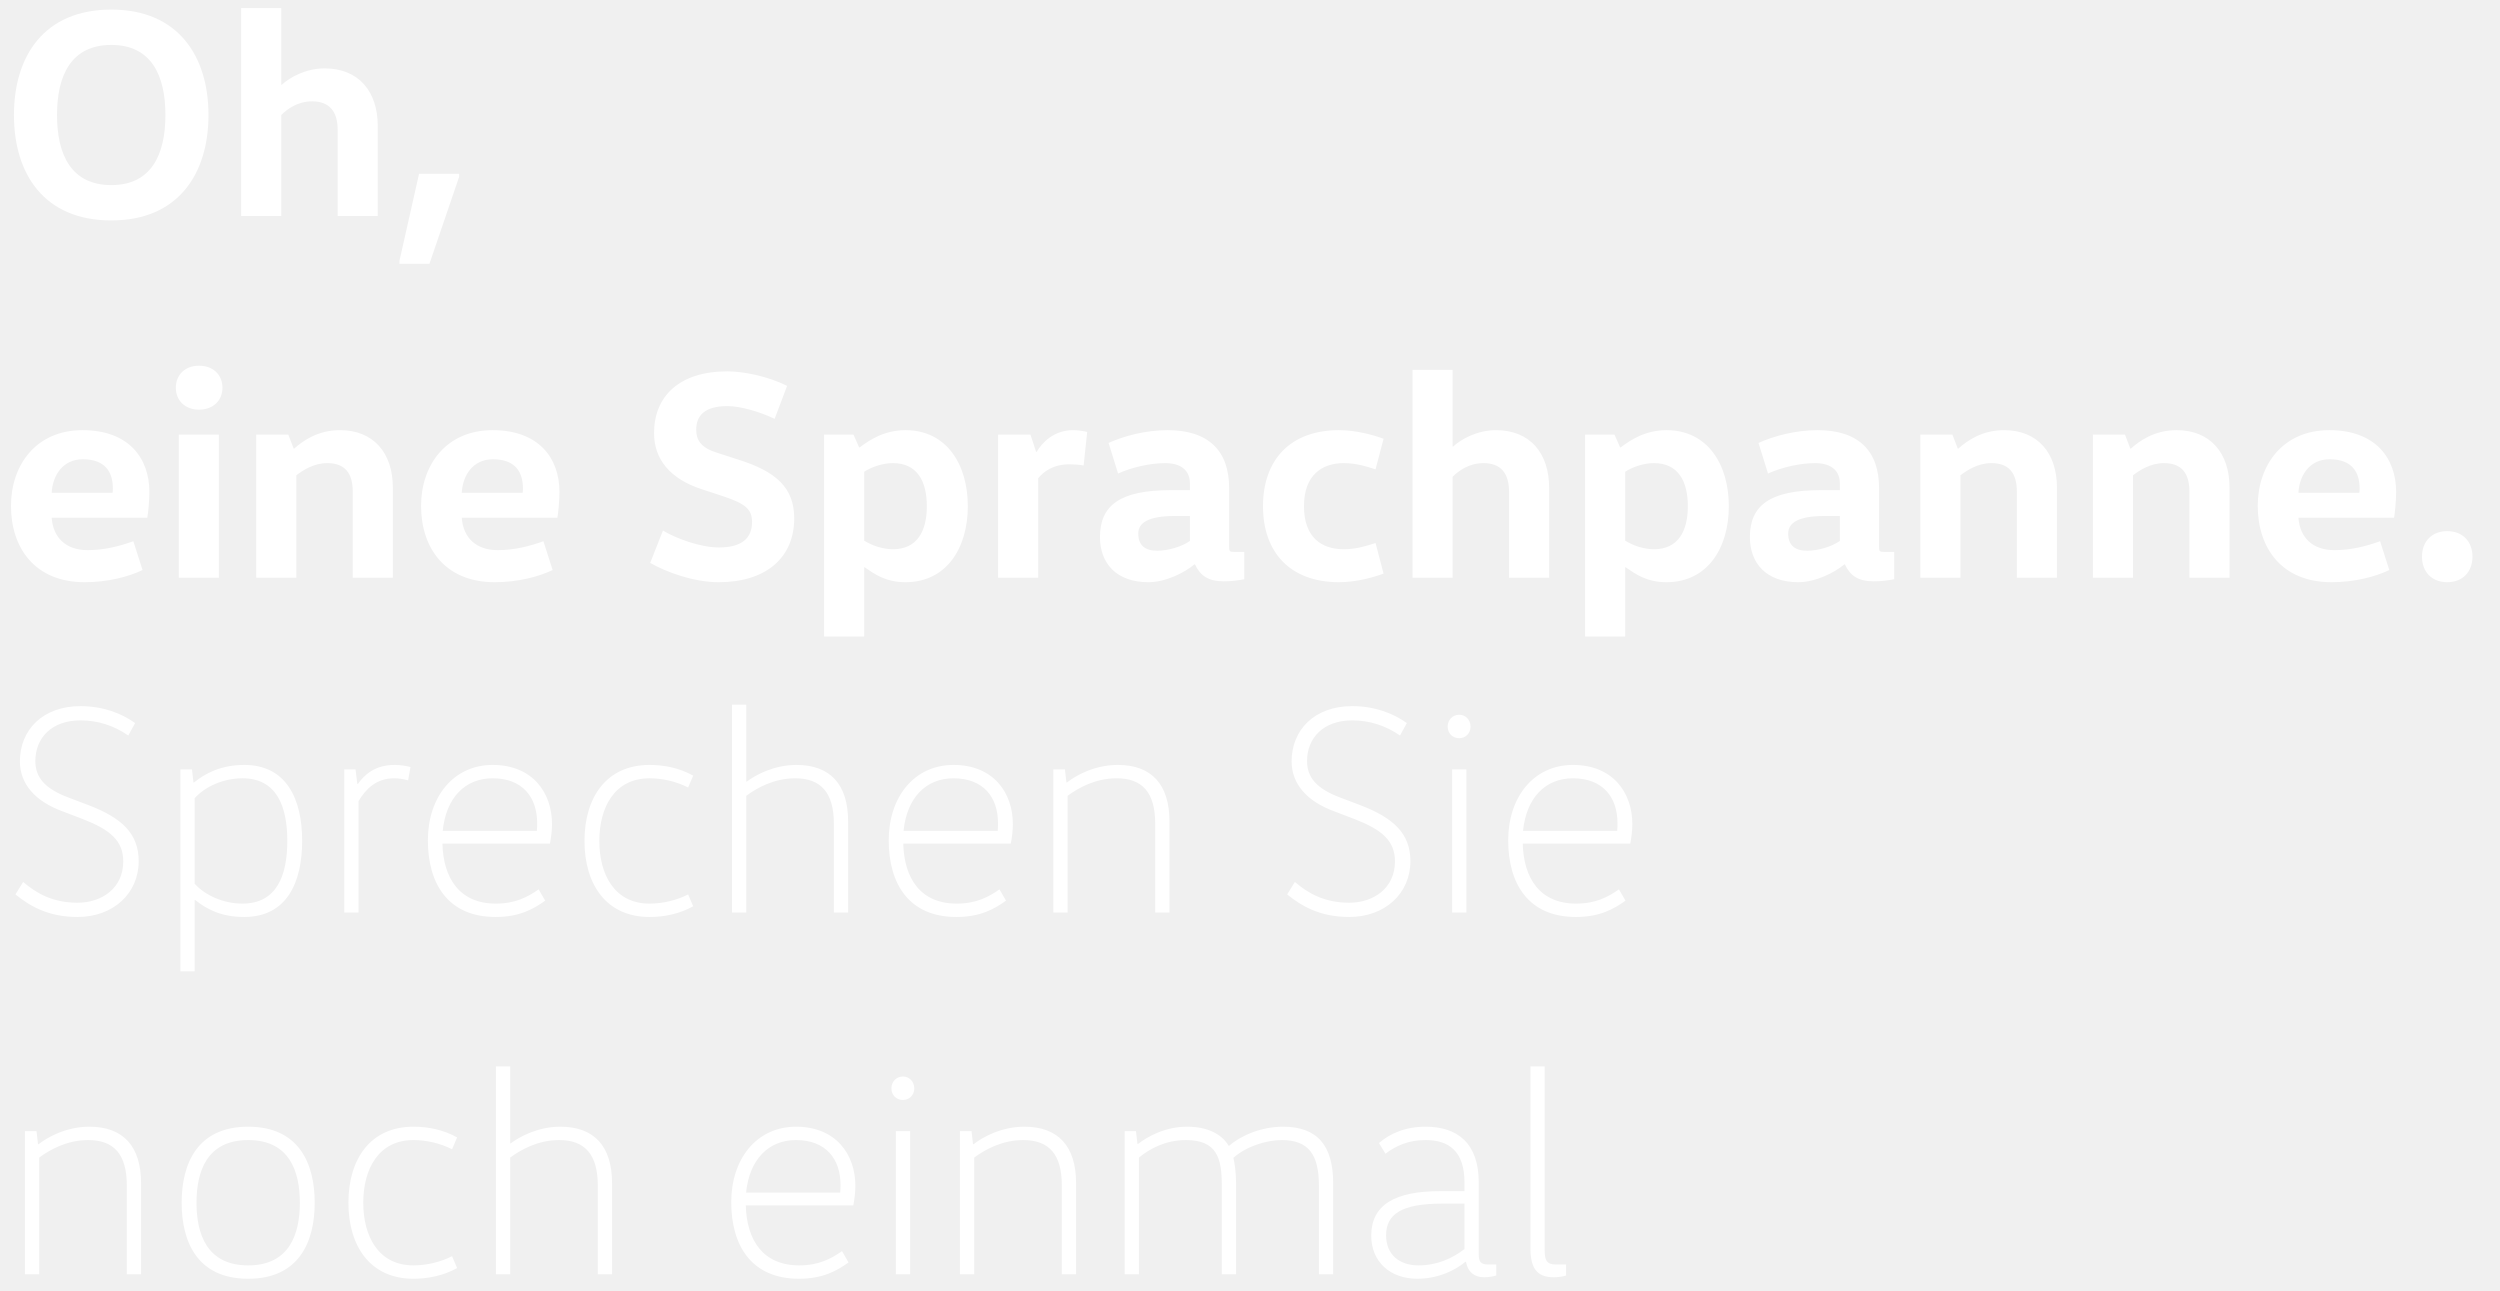
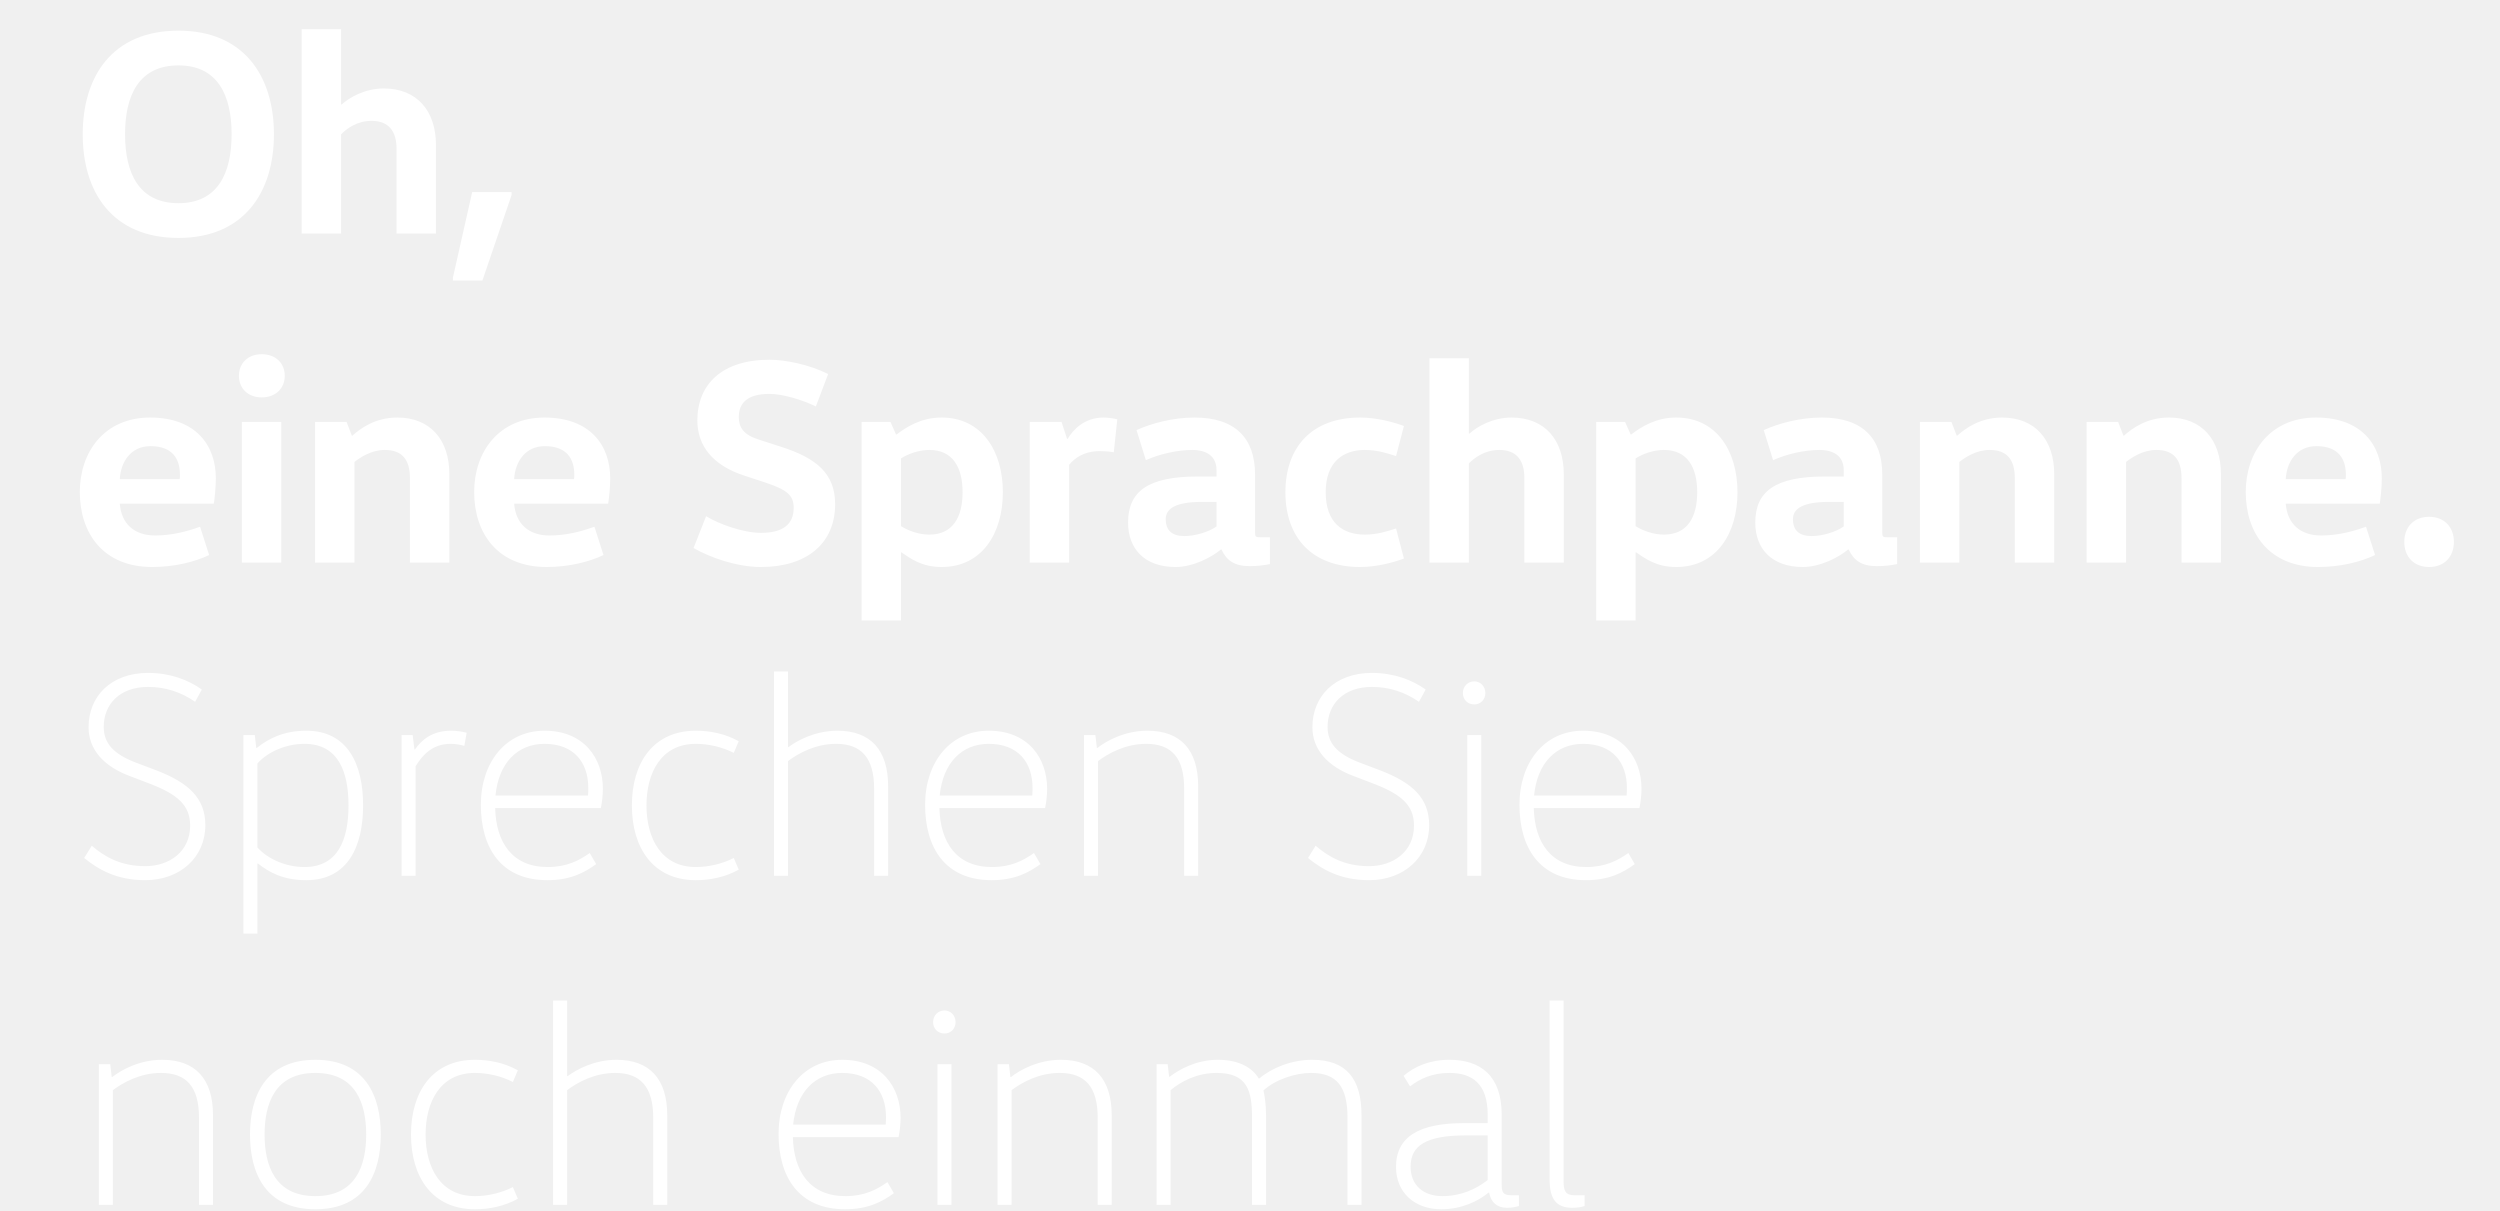
- <svg xmlns="http://www.w3.org/2000/svg" viewBox="0 0 463 239" fill="none">
-   <path d="M10.56 21.3C10.56 13.93 13.2 8.32 20.625 8.32C27.995 8.32 30.635 13.93 30.635 21.3C30.635 28.67 27.995 34.28 20.625 34.28C13.2 34.28 10.56 28.67 10.56 21.3ZM38.61 21.3C38.61 10.41 33 1.775 20.625 1.775C8.14 1.775 2.585 10.41 2.585 21.3C2.585 32.19 8.14 40.825 20.625 40.825C33 40.825 38.61 32.19 38.61 21.3ZM69.961 40V23.335C69.961 16.955 66.441 12.665 60.116 12.665C56.596 12.665 53.626 14.37 52.196 15.69H52.086V1.5H44.661V40H52.086V21.3C53.186 20.2 55.111 18.77 57.806 18.77C61.051 18.77 62.536 20.695 62.536 24.05V40H69.961ZM73.979 48.855H79.534L85.034 32.74V32.19H77.609L73.979 48.305V48.855ZM27.28 95.89C27.445 94.955 27.665 92.81 27.665 91.105C27.665 84.89 23.87 79.665 15.29 79.665C6.655 79.665 2.035 86.155 2.035 93.69C2.035 101.5 6.49 107.825 15.675 107.825C19.91 107.825 23.76 106.835 26.4 105.57L24.695 100.235C22.11 101.17 19.305 101.885 16.225 101.885C12.265 101.885 9.845 99.63 9.57 95.89H27.28ZM9.57 91.27C9.735 88.08 11.605 85.055 15.345 85.055C19.525 85.055 20.9 87.475 20.9 90.445C20.9 90.72 20.9 90.995 20.845 91.27H9.57ZM40.538 107V80.49H33.113V107H40.538ZM32.563 71.8C32.563 74.165 34.268 75.87 36.853 75.87C39.493 75.87 41.198 74.165 41.198 71.8C41.198 69.435 39.493 67.73 36.853 67.73C34.268 67.73 32.563 69.435 32.563 71.8ZM47.454 80.49V107H54.879V88.025C56.034 87.145 58.069 85.77 60.599 85.77C63.844 85.77 65.329 87.585 65.329 91.05V107H72.754V90.28C72.754 83.9 69.179 79.665 62.964 79.665C58.784 79.665 56.034 81.7 54.494 83.075H54.384L53.394 80.49H47.454ZM103.227 95.89C103.392 94.955 103.612 92.81 103.612 91.105C103.612 84.89 99.817 79.665 91.237 79.665C82.602 79.665 77.982 86.155 77.982 93.69C77.982 101.5 82.437 107.825 91.622 107.825C95.857 107.825 99.707 106.835 102.347 105.57L100.642 100.235C98.057 101.17 95.252 101.885 92.172 101.885C88.212 101.885 85.792 99.63 85.517 95.89H103.227ZM85.517 91.27C85.682 88.08 87.552 85.055 91.292 85.055C95.472 85.055 96.847 87.475 96.847 90.445C96.847 90.72 96.847 90.995 96.792 91.27H85.517ZM120.415 104.25C123.495 106.01 128.5 107.825 133.12 107.825C141.755 107.825 147.09 103.37 147.09 96C147.09 90.335 143.735 87.31 136.695 85.11L132.79 83.845C129.765 82.91 128.94 81.48 128.94 79.555C128.94 76.915 130.59 75.21 134.715 75.21C137.08 75.21 140.765 76.255 143.46 77.575L145.77 71.47C142.305 69.71 137.74 68.775 134.715 68.775C125.805 68.775 121.13 73.395 121.13 80.215C121.13 85 124.045 88.685 129.985 90.61L134 91.93C137.905 93.25 139.28 94.24 139.28 96.66C139.28 99.795 137.245 101.39 133.12 101.39C129.71 101.39 125.09 99.685 122.78 98.255L120.415 104.25ZM160.045 87.365C161.42 86.485 163.455 85.77 165.38 85.77C169.78 85.77 171.65 89.015 171.65 93.745C171.65 98.475 169.78 101.72 165.38 101.72C163.455 101.72 161.42 101.005 160.045 100.125V87.365ZM152.62 80.49V117.89H160.045V105.075H160.155C161.86 106.23 163.95 107.825 167.69 107.825C175.335 107.825 179.24 101.445 179.24 93.745C179.24 86.045 175.335 79.665 167.69 79.665C163.785 79.665 161.035 81.48 159.22 82.855H159.11L158.065 80.49H152.62ZM184.847 80.49V107H192.272V88.575C193.207 87.42 194.967 85.99 198.047 85.99C198.707 85.99 199.862 86.045 200.687 86.21L201.347 79.995C200.687 79.83 199.642 79.665 198.707 79.665C195.187 79.665 192.987 81.975 191.997 83.68H191.887L190.842 80.49H184.847ZM227.638 90.39C227.638 83.57 223.898 79.665 216.253 79.665C212.128 79.665 208.113 80.765 205.308 82.03L207.068 87.695C209.653 86.54 212.953 85.77 215.868 85.77C217.463 85.77 220.378 86.265 220.378 89.565V90.775H216.803C207.453 90.775 203.713 93.58 203.713 99.465C203.713 104.305 206.738 107.825 212.678 107.825C215.923 107.825 219.443 106.01 221.203 104.525H221.313C222.248 106.56 223.733 107.66 226.593 107.66C228.188 107.66 229.288 107.495 230.443 107.275V102.215H228.518C227.693 102.215 227.638 102.05 227.638 101.225V90.39ZM220.378 95.56V100.18C218.838 101.28 216.253 101.995 214.328 101.995C212.073 101.995 210.808 101.005 210.808 98.805C210.808 96.825 212.678 95.56 217.573 95.56H220.378ZM233.906 93.745C233.906 102.325 238.966 107.825 247.986 107.825C251.231 107.825 254.476 106.89 256.236 106.23L254.751 100.565C253.211 101.06 251.231 101.72 248.866 101.72C244.741 101.72 241.496 99.52 241.496 93.745C241.496 87.97 244.851 85.77 248.866 85.77C251.231 85.77 253.211 86.43 254.751 86.925L256.236 81.26C254.476 80.6 251.231 79.665 247.986 79.665C238.966 79.665 233.906 85.165 233.906 93.745ZM286.9 107V90.335C286.9 83.955 283.38 79.665 277.055 79.665C273.535 79.665 270.565 81.37 269.135 82.69H269.025V68.5H261.6V107H269.025V88.3C270.125 87.2 272.05 85.77 274.745 85.77C277.99 85.77 279.475 87.695 279.475 91.05V107H286.9ZM300.983 87.365C302.358 86.485 304.393 85.77 306.318 85.77C310.718 85.77 312.588 89.015 312.588 93.745C312.588 98.475 310.718 101.72 306.318 101.72C304.393 101.72 302.358 101.005 300.983 100.125V87.365ZM293.558 80.49V117.89H300.983V105.075H301.093C302.798 106.23 304.888 107.825 308.628 107.825C316.273 107.825 320.178 101.445 320.178 93.745C320.178 86.045 316.273 79.665 308.628 79.665C304.723 79.665 301.973 81.48 300.158 82.855H300.048L299.003 80.49H293.558ZM348.004 90.39C348.004 83.57 344.264 79.665 336.619 79.665C332.494 79.665 328.479 80.765 325.674 82.03L327.434 87.695C330.019 86.54 333.319 85.77 336.234 85.77C337.829 85.77 340.744 86.265 340.744 89.565V90.775H337.169C327.819 90.775 324.079 93.58 324.079 99.465C324.079 104.305 327.104 107.825 333.044 107.825C336.289 107.825 339.809 106.01 341.569 104.525H341.679C342.614 106.56 344.099 107.66 346.959 107.66C348.554 107.66 349.654 107.495 350.809 107.275V102.215H348.884C348.059 102.215 348.004 102.05 348.004 101.225V90.39ZM340.744 95.56V100.18C339.204 101.28 336.619 101.995 334.694 101.995C332.439 101.995 331.174 101.005 331.174 98.805C331.174 96.825 333.044 95.56 337.939 95.56H340.744ZM355.648 80.49V107H363.073V88.025C364.228 87.145 366.263 85.77 368.793 85.77C372.038 85.77 373.523 87.585 373.523 91.05V107H380.948V90.28C380.948 83.9 377.373 79.665 371.158 79.665C366.978 79.665 364.228 81.7 362.688 83.075H362.578L361.588 80.49H355.648ZM387.606 80.49V107H395.031V88.025C396.186 87.145 398.221 85.77 400.751 85.77C403.996 85.77 405.481 87.585 405.481 91.05V107H412.906V90.28C412.906 83.9 409.331 79.665 403.116 79.665C398.936 79.665 396.186 81.7 394.646 83.075H394.536L393.546 80.49H387.606ZM443.379 95.89C443.544 94.955 443.764 92.81 443.764 91.105C443.764 84.89 439.969 79.665 431.389 79.665C422.754 79.665 418.134 86.155 418.134 93.69C418.134 101.5 422.589 107.825 431.774 107.825C436.009 107.825 439.859 106.835 442.499 105.57L440.794 100.235C438.209 101.17 435.404 101.885 432.324 101.885C428.364 101.885 425.944 99.63 425.669 95.89H443.379ZM425.669 91.27C425.834 88.08 427.704 85.055 431.444 85.055C435.624 85.055 436.999 87.475 436.999 90.445C436.999 90.72 436.999 90.995 436.944 91.27H425.669ZM448.552 103.095C448.552 105.9 450.367 107.825 453.227 107.825C456.087 107.825 457.902 105.9 457.902 103.095C457.902 100.29 456.087 98.365 453.227 98.365C450.367 98.365 448.552 100.29 448.552 103.095Z" fill="white" />
-   <path d="M2.86 165.645C5.445 167.735 8.855 169.825 14.355 169.825C20.955 169.825 25.685 165.48 25.685 159.485C25.685 154.37 22.55 151.455 16.335 149.09L12.705 147.715C8.305 146.065 6.545 143.975 6.545 140.95C6.545 136.66 9.57 133.415 14.905 133.415C18.095 133.415 21.065 134.35 23.76 136.22L25.025 133.91C22.495 132.095 19.03 130.775 14.905 130.775C7.865 130.775 3.685 135.23 3.685 141.005C3.685 145.24 6.6 148.43 11.55 150.245L15.29 151.675C20.405 153.655 22.825 155.69 22.825 159.54C22.825 164.49 18.865 167.185 14.355 167.185C9.68 167.185 6.655 165.37 4.29 163.335L2.86 165.645ZM33.409 142.49V179.89H36.049V166.69H36.159C38.249 168.34 40.889 169.825 45.234 169.825C53.099 169.825 55.959 163.445 55.959 155.745C55.959 148.045 53.099 141.665 45.234 141.665C40.889 141.665 37.974 143.26 35.939 144.91H35.829L35.554 142.49H33.409ZM36.049 147.825C38.029 145.625 41.439 144.14 44.904 144.14C51.229 144.14 53.209 149.31 53.209 155.745C53.209 162.18 51.229 167.35 44.904 167.35C41.439 167.35 38.029 165.865 36.049 163.665V147.825ZM63.756 142.49V169H66.396V148.375C67.716 146.175 69.641 144.14 72.996 144.14C73.766 144.14 74.646 144.25 75.581 144.525L76.021 142.05C75.196 141.83 74.096 141.665 73.106 141.665C69.421 141.665 67.496 143.48 66.286 145.185H66.176L65.846 142.49H63.756ZM101.848 156.24C102.068 155.195 102.233 153.765 102.233 152.61C102.233 146.835 98.658 141.665 91.233 141.665C83.973 141.665 79.243 147.605 79.243 155.635C79.243 163.665 82.983 169.825 91.783 169.825C96.128 169.825 98.768 168.395 100.968 166.8L99.758 164.71C97.723 166.14 95.413 167.35 91.838 167.35C85.128 167.35 82.103 162.675 81.938 156.24H101.848ZM91.233 144.14C96.788 144.14 99.483 147.66 99.483 152.445C99.483 152.83 99.483 153.325 99.428 153.875H81.993C82.598 147.77 86.118 144.14 91.233 144.14ZM108.247 155.745C108.247 163.83 112.317 169.825 120.292 169.825C122.987 169.825 125.792 169.275 128.377 167.845L127.442 165.645C125.297 166.745 122.712 167.35 120.292 167.35C113.802 167.35 110.997 161.96 110.997 155.745C110.997 149.53 113.802 144.14 120.292 144.14C122.712 144.14 125.297 144.745 127.442 145.845L128.377 143.645C125.792 142.215 122.987 141.665 120.292 141.665C112.317 141.665 108.247 147.66 108.247 155.745ZM157.072 169V152.115C157.072 145.295 153.772 141.665 147.502 141.665C143.322 141.665 139.912 143.535 138.317 144.745H138.207V130.5H135.567V169H138.207V147.385C140.132 145.955 143.322 144.14 147.282 144.14C152.012 144.14 154.432 146.78 154.432 152.555V169H157.072ZM187.195 156.24C187.415 155.195 187.58 153.765 187.58 152.61C187.58 146.835 184.005 141.665 176.58 141.665C169.32 141.665 164.59 147.605 164.59 155.635C164.59 163.665 168.33 169.825 177.13 169.825C181.475 169.825 184.115 168.395 186.315 166.8L185.105 164.71C183.07 166.14 180.76 167.35 177.185 167.35C170.475 167.35 167.45 162.675 167.285 156.24H187.195ZM176.58 144.14C182.135 144.14 184.83 147.66 184.83 152.445C184.83 152.83 184.83 153.325 184.775 153.875H167.34C167.945 147.77 171.465 144.14 176.58 144.14ZM195.079 142.49V169H197.719V147.385C199.644 145.955 202.834 144.14 206.794 144.14C211.579 144.14 213.944 146.78 213.944 152.555V169H216.584V152.115C216.584 145.295 213.284 141.665 207.014 141.665C202.669 141.665 199.204 143.645 197.609 144.91H197.499L197.224 142.49H195.079ZM238.382 165.645C240.967 167.735 244.377 169.825 249.877 169.825C256.477 169.825 261.207 165.48 261.207 159.485C261.207 154.37 258.072 151.455 251.857 149.09L248.227 147.715C243.827 146.065 242.067 143.975 242.067 140.95C242.067 136.66 245.092 133.415 250.427 133.415C253.617 133.415 256.587 134.35 259.282 136.22L260.547 133.91C258.017 132.095 254.552 130.775 250.427 130.775C243.387 130.775 239.207 135.23 239.207 141.005C239.207 145.24 242.122 148.43 247.072 150.245L250.812 151.675C255.927 153.655 258.347 155.69 258.347 159.54C258.347 164.49 254.387 167.185 249.877 167.185C245.202 167.185 242.177 165.37 239.812 163.335L238.382 165.645ZM271.572 169V142.49H268.932V169H271.572ZM268.107 134.57C268.107 135.835 269.042 136.715 270.252 136.715C271.407 136.715 272.342 135.835 272.342 134.57C272.342 133.305 271.407 132.37 270.252 132.37C269.042 132.37 268.107 133.305 268.107 134.57ZM301.922 156.24C302.142 155.195 302.307 153.765 302.307 152.61C302.307 146.835 298.732 141.665 291.307 141.665C284.047 141.665 279.317 147.605 279.317 155.635C279.317 163.665 283.057 169.825 291.857 169.825C296.202 169.825 298.842 168.395 301.042 166.8L299.832 164.71C297.797 166.14 295.487 167.35 291.912 167.35C285.202 167.35 282.177 162.675 282.012 156.24H301.922ZM291.307 144.14C296.862 144.14 299.557 147.66 299.557 152.445C299.557 152.83 299.557 153.325 299.502 153.875H282.067C282.672 147.77 286.192 144.14 291.307 144.14ZM4.62 209.49V236H7.26V214.385C9.185 212.955 12.375 211.14 16.335 211.14C21.12 211.14 23.485 213.78 23.485 219.555V236H26.125V219.115C26.125 212.295 22.825 208.665 16.555 208.665C12.21 208.665 8.745 210.645 7.15 211.91H7.04L6.765 209.49H4.62ZM36.393 222.745C36.393 217.025 38.263 211.14 45.963 211.14C53.663 211.14 55.533 217.025 55.533 222.745C55.533 228.465 53.663 234.35 45.963 234.35C38.263 234.35 36.393 228.465 36.393 222.745ZM58.283 222.745C58.283 215.485 55.368 208.665 45.963 208.665C36.558 208.665 33.643 215.485 33.643 222.745C33.643 230.005 36.558 236.825 45.963 236.825C55.368 236.825 58.283 230.005 58.283 222.745ZM64.527 222.745C64.527 230.83 68.597 236.825 76.572 236.825C79.267 236.825 82.072 236.275 84.657 234.845L83.722 232.645C81.577 233.745 78.992 234.35 76.572 234.35C70.082 234.35 67.277 228.96 67.277 222.745C67.277 216.53 70.082 211.14 76.572 211.14C78.992 211.14 81.577 211.745 83.722 212.845L84.657 210.645C82.072 209.215 79.267 208.665 76.572 208.665C68.597 208.665 64.527 214.66 64.527 222.745ZM113.352 236V219.115C113.352 212.295 110.052 208.665 103.782 208.665C99.602 208.665 96.192 210.535 94.597 211.745H94.487V197.5H91.847V236H94.487V214.385C96.412 212.955 99.602 211.14 103.562 211.14C108.292 211.14 110.712 213.78 110.712 219.555V236H113.352ZM158.03 223.24C158.25 222.195 158.415 220.765 158.415 219.61C158.415 213.835 154.84 208.665 147.415 208.665C140.155 208.665 135.425 214.605 135.425 222.635C135.425 230.665 139.165 236.825 147.965 236.825C152.31 236.825 154.95 235.395 157.15 233.8L155.94 231.71C153.905 233.14 151.595 234.35 148.02 234.35C141.31 234.35 138.285 229.675 138.12 223.24H158.03ZM147.415 211.14C152.97 211.14 155.665 214.66 155.665 219.445C155.665 219.83 155.665 220.325 155.61 220.875H138.175C138.78 214.77 142.3 211.14 147.415 211.14ZM168.554 236V209.49H165.914V236H168.554ZM165.089 201.57C165.089 202.835 166.024 203.715 167.234 203.715C168.389 203.715 169.324 202.835 169.324 201.57C169.324 200.305 168.389 199.37 167.234 199.37C166.024 199.37 165.089 200.305 165.089 201.57ZM177.784 209.49V236H180.424V214.385C182.349 212.955 185.539 211.14 189.499 211.14C194.284 211.14 196.649 213.78 196.649 219.555V236H199.289V219.115C199.289 212.295 195.989 208.665 189.719 208.665C185.374 208.665 181.909 210.645 180.314 211.91H180.204L179.929 209.49H177.784ZM208.292 209.49V236H210.932V214.385C212.857 212.79 215.827 211.14 219.622 211.14C225.397 211.14 226.277 214.495 226.277 219.555V236H228.917V219.115C228.917 217.08 228.642 215.32 228.422 214.44C230.732 212.35 234.472 211.14 237.387 211.14C242.337 211.14 244.262 213.835 244.262 219.555V236H246.902V219.115C246.902 212.24 244.042 208.665 237.607 208.665C233.702 208.665 229.962 210.205 227.652 212.185H227.542C226.222 209.985 223.582 208.665 219.842 208.665C215.662 208.665 212.417 210.59 210.767 211.855H210.657L210.382 209.49H208.292ZM277.108 234.185H275.623C274.138 234.185 273.863 233.58 273.863 232.26V219.005C273.863 211.69 269.903 208.665 264.018 208.665C260.278 208.665 257.418 209.93 255.383 211.69L256.593 213.67C258.463 212.24 260.773 211.14 264.018 211.14C268.253 211.14 271.223 213.12 271.223 219.005V220.6H266.713C258.353 220.6 253.953 223.13 253.953 228.85C253.953 233.69 257.473 236.825 262.478 236.825C266.328 236.825 269.463 235.285 271.388 233.69H271.498C271.828 235.56 273.038 236.55 274.853 236.55C275.788 236.55 276.558 236.385 277.108 236.22V234.185ZM271.223 222.91V231.325C269.023 233.03 266.163 234.35 262.698 234.35C259.123 234.35 256.703 232.315 256.703 228.795C256.703 224.89 259.508 222.91 267.098 222.91H271.223ZM283.436 197.5V231.16C283.436 234.79 284.591 236.55 287.726 236.55C288.551 236.55 289.376 236.44 290.036 236.22V234.185H288.111C286.406 234.185 286.076 233.305 286.076 231.6V197.5H283.436Z" fill="white" />
+ <svg xmlns="http://www.w3.org/2000/svg" width="471" height="228" viewBox="0 0 471 228" fill="none">
+   <path d="M40.28 94.89C40.445 93.955 40.665 91.81 40.665 90.105C40.665 83.89 36.87 78.665 28.29 78.665C19.655 78.665 15.035 85.155 15.035 92.69C15.035 100.5 19.49 106.825 28.675 106.825C32.91 106.825 36.76 105.835 39.4 104.57L37.695 99.235C35.11 100.17 32.305 100.885 29.225 100.885C25.265 100.885 22.845 98.63 22.57 94.89H40.28ZM22.57 90.27C22.735 87.08 24.605 84.055 28.345 84.055C32.525 84.055 33.9 86.475 33.9 89.445C33.9 89.72 33.9 89.995 33.845 90.27H22.57ZM52.988 106V79.49H45.563V106H52.988ZM45.013 70.8C45.013 73.165 46.718 74.87 49.303 74.87C51.943 74.87 53.648 73.165 53.648 70.8C53.648 68.435 51.943 66.73 49.303 66.73C46.718 66.73 45.013 68.435 45.013 70.8ZM59.354 79.49V106H66.779V87.025C67.934 86.145 69.969 84.77 72.499 84.77C75.744 84.77 77.229 86.585 77.229 90.05V106H84.654V89.28C84.654 82.9 81.079 78.665 74.864 78.665C70.684 78.665 67.934 80.7 66.394 82.075H66.284L65.294 79.49H59.354ZM114.577 94.89C114.742 93.955 114.962 91.81 114.962 90.105C114.962 83.89 111.167 78.665 102.587 78.665C93.952 78.665 89.332 85.155 89.332 92.69C89.332 100.5 93.787 106.825 102.972 106.825C107.207 106.825 111.057 105.835 113.697 104.57L111.992 99.235C109.407 100.17 106.602 100.885 103.522 100.885C99.562 100.885 97.142 98.63 96.867 94.89H114.577ZM96.867 90.27C97.032 87.08 98.902 84.055 102.642 84.055C106.822 84.055 108.197 86.475 108.197 89.445C108.197 89.72 108.197 89.995 108.142 90.27H96.867ZM130.665 103.25C133.745 105.01 138.75 106.825 143.37 106.825C152.005 106.825 157.34 102.37 157.34 95C157.34 89.335 153.985 86.31 146.945 84.11L143.04 82.845C140.015 81.91 139.19 80.48 139.19 78.555C139.19 75.915 140.84 74.21 144.965 74.21C147.33 74.21 151.015 75.255 153.71 76.575L156.02 70.47C152.555 68.71 147.99 67.775 144.965 67.775C136.055 67.775 131.38 72.395 131.38 79.215C131.38 84 134.295 87.685 140.235 89.61L144.25 90.93C148.155 92.25 149.53 93.24 149.53 95.66C149.53 98.795 147.495 100.39 143.37 100.39C139.96 100.39 135.34 98.685 133.03 97.255L130.665 103.25ZM169.745 86.365C171.12 85.485 173.155 84.77 175.08 84.77C179.48 84.77 181.35 88.015 181.35 92.745C181.35 97.475 179.48 100.72 175.08 100.72C173.155 100.72 171.12 100.005 169.745 99.125V86.365ZM162.32 79.49V116.89H169.745V104.075H169.855C171.56 105.23 173.65 106.825 177.39 106.825C185.035 106.825 188.94 100.445 188.94 92.745C188.94 85.045 185.035 78.665 177.39 78.665C173.485 78.665 170.735 80.48 168.92 81.855H168.81L167.765 79.49H162.32ZM193.997 79.49V106H201.422V87.575C202.357 86.42 204.117 84.99 207.197 84.99C207.857 84.99 209.012 85.045 209.837 85.21L210.497 78.995C209.837 78.83 208.792 78.665 207.857 78.665C204.337 78.665 202.137 80.975 201.147 82.68H201.037L199.992 79.49H193.997ZM236.453 89.39C236.453 82.57 232.713 78.665 225.068 78.665C220.943 78.665 216.928 79.765 214.123 81.03L215.883 86.695C218.468 85.54 221.768 84.77 224.683 84.77C226.278 84.77 229.193 85.265 229.193 88.565V89.775H225.618C216.268 89.775 212.528 92.58 212.528 98.465C212.528 103.305 215.553 106.825 221.493 106.825C224.738 106.825 228.258 105.01 230.018 103.525H230.128C231.063 105.56 232.548 106.66 235.408 106.66C237.003 106.66 238.103 106.495 239.258 106.275V101.215H237.333C236.508 101.215 236.453 101.05 236.453 100.225V89.39ZM229.193 94.56V99.18C227.653 100.28 225.068 100.995 223.143 100.995C220.888 100.995 219.623 100.005 219.623 97.805C219.623 95.825 221.493 94.56 226.388 94.56H229.193ZM242.171 92.745C242.171 101.325 247.231 106.825 256.251 106.825C259.496 106.825 262.741 105.89 264.501 105.23L263.016 99.565C261.476 100.06 259.496 100.72 257.131 100.72C253.006 100.72 249.761 98.52 249.761 92.745C249.761 86.97 253.116 84.77 257.131 84.77C259.496 84.77 261.476 85.43 263.016 85.925L264.501 80.26C262.741 79.6 259.496 78.665 256.251 78.665C247.231 78.665 242.171 84.165 242.171 92.745ZM294.615 106V89.335C294.615 82.955 291.095 78.665 284.77 78.665C281.25 78.665 278.28 80.37 276.85 81.69H276.74V67.5H269.315V106H276.74V87.3C277.84 86.2 279.765 84.77 282.46 84.77C285.705 84.77 287.19 86.695 287.19 90.05V106H294.615ZM308.148 86.365C309.523 85.485 311.558 84.77 313.483 84.77C317.883 84.77 319.753 88.015 319.753 92.745C319.753 97.475 317.883 100.72 313.483 100.72C311.558 100.72 309.523 100.005 308.148 99.125V86.365ZM300.723 79.49V116.89H308.148V104.075H308.258C309.963 105.23 312.053 106.825 315.793 106.825C323.438 106.825 327.343 100.445 327.343 92.745C327.343 85.045 323.438 78.665 315.793 78.665C311.888 78.665 309.138 80.48 307.323 81.855H307.213L306.168 79.49H300.723ZM354.619 89.39C354.619 82.57 350.879 78.665 343.234 78.665C339.109 78.665 335.094 79.765 332.289 81.03L334.049 86.695C336.634 85.54 339.934 84.77 342.849 84.77C344.444 84.77 347.359 85.265 347.359 88.565V89.775H343.784C334.434 89.775 330.694 92.58 330.694 98.465C330.694 103.305 333.719 106.825 339.659 106.825C342.904 106.825 346.424 105.01 348.184 103.525H348.294C349.229 105.56 350.714 106.66 353.574 106.66C355.169 106.66 356.269 106.495 357.424 106.275V101.215H355.499C354.674 101.215 354.619 101.05 354.619 100.225V89.39ZM347.359 94.56V99.18C345.819 100.28 343.234 100.995 341.309 100.995C339.054 100.995 337.789 100.005 337.789 97.805C337.789 95.825 339.659 94.56 344.554 94.56H347.359ZM361.712 79.49V106H369.137V87.025C370.292 86.145 372.327 84.77 374.857 84.77C378.102 84.77 379.587 86.585 379.587 90.05V106H387.012V89.28C387.012 82.9 383.437 78.665 377.222 78.665C373.042 78.665 370.292 80.7 368.752 82.075H368.642L367.652 79.49H361.712ZM393.12 79.49V106H400.545V87.025C401.7 86.145 403.735 84.77 406.265 84.77C409.51 84.77 410.995 86.585 410.995 90.05V106H418.42V89.28C418.42 82.9 414.845 78.665 408.63 78.665C404.45 78.665 401.7 80.7 400.16 82.075H400.05L399.06 79.49H393.12ZM448.343 94.89C448.508 93.955 448.728 91.81 448.728 90.105C448.728 83.89 444.933 78.665 436.353 78.665C427.718 78.665 423.098 85.155 423.098 92.69C423.098 100.5 427.553 106.825 436.738 106.825C440.973 106.825 444.823 105.835 447.463 104.57L445.758 99.235C443.173 100.17 440.368 100.885 437.288 100.885C433.328 100.885 430.908 98.63 430.633 94.89H448.343ZM430.633 90.27C430.798 87.08 432.668 84.055 436.408 84.055C440.588 84.055 441.963 86.475 441.963 89.445C441.963 89.72 441.963 89.995 441.908 90.27H430.633ZM452.967 102.095C452.967 104.9 454.782 106.825 457.642 106.825C460.502 106.825 462.317 104.9 462.317 102.095C462.317 99.29 460.502 97.365 457.642 97.365C454.782 97.365 452.967 99.29 452.967 102.095Z" fill="white" />
+   <path d="M23.56 25.3C23.56 17.93 26.2 12.32 33.625 12.32C40.995 12.32 43.635 17.93 43.635 25.3C43.635 32.67 40.995 38.28 33.625 38.28C26.2 38.28 23.56 32.67 23.56 25.3ZM51.61 25.3C51.61 14.41 46 5.775 33.625 5.775C21.14 5.775 15.585 14.41 15.585 25.3C15.585 36.19 21.14 44.825 33.625 44.825C46 44.825 51.61 36.19 51.61 25.3ZM82.136 44V27.335C82.136 20.955 78.616 16.665 72.291 16.665C68.771 16.665 65.801 18.37 64.371 19.69H64.261V5.5H56.836V44H64.261V25.3C65.361 24.2 67.286 22.77 69.981 22.77C73.226 22.77 74.711 24.695 74.711 28.05V44H82.136ZM85.329 52.855H90.884L96.384 36.74V36.19H88.959L85.329 52.305V52.855Z" fill="white" />
+   <path d="M15.86 161.645C18.445 163.735 21.855 165.825 27.355 165.825C33.955 165.825 38.685 161.48 38.685 155.485C38.685 150.37 35.55 147.455 29.335 145.09L25.705 143.715C21.305 142.065 19.545 139.975 19.545 136.95C19.545 132.66 22.57 129.415 27.905 129.415C31.095 129.415 34.065 130.35 36.76 132.22L38.025 129.91C35.495 128.095 32.03 126.775 27.905 126.775C20.865 126.775 16.685 131.23 16.685 137.005C16.685 141.24 19.6 144.43 24.55 146.245L28.29 147.675C33.405 149.655 35.825 151.69 35.825 155.54C35.825 160.49 31.865 163.185 27.355 163.185C22.68 163.185 19.655 161.37 17.29 159.335L15.86 161.645ZM45.859 138.49V175.89H48.499V162.69H48.609C50.699 164.34 53.339 165.825 57.684 165.825C65.549 165.825 68.409 159.445 68.409 151.745C68.409 144.045 65.549 137.665 57.684 137.665C53.339 137.665 50.424 139.26 48.389 140.91H48.279L48.004 138.49H45.859ZM48.499 143.825C50.479 141.625 53.889 140.14 57.354 140.14C63.679 140.14 65.659 145.31 65.659 151.745C65.659 158.18 63.679 163.35 57.354 163.35C53.889 163.35 50.479 161.865 48.499 159.665V143.825ZM75.656 138.49V165H78.296V144.375C79.616 142.175 81.541 140.14 84.896 140.14C85.666 140.14 86.546 140.25 87.481 140.525L87.921 138.05C87.096 137.83 85.996 137.665 85.006 137.665C81.321 137.665 79.396 139.48 78.186 141.185H78.076L77.746 138.49H75.656ZM113.198 152.24C113.418 151.195 113.583 149.765 113.583 148.61C113.583 142.835 110.008 137.665 102.583 137.665C95.323 137.665 90.593 143.605 90.593 151.635C90.593 159.665 94.333 165.825 103.133 165.825C107.478 165.825 110.118 164.395 112.318 162.8L111.108 160.71C109.073 162.14 106.763 163.35 103.188 163.35C96.478 163.35 93.453 158.675 93.288 152.24H113.198ZM102.583 140.14C108.138 140.14 110.833 143.66 110.833 148.445C110.833 148.83 110.833 149.325 110.778 149.875H93.343C93.948 143.77 97.468 140.14 102.583 140.14ZM119.047 151.745C119.047 159.83 123.117 165.825 131.092 165.825C133.787 165.825 136.592 165.275 139.177 163.845L138.242 161.645C136.097 162.745 133.512 163.35 131.092 163.35C124.602 163.35 121.797 157.96 121.797 151.745C121.797 145.53 124.602 140.14 131.092 140.14C133.512 140.14 136.097 140.745 138.242 141.845L139.177 139.645C136.592 138.215 133.787 137.665 131.092 137.665C123.117 137.665 119.047 143.66 119.047 151.745ZM167.322 165V148.115C167.322 141.295 164.022 137.665 157.752 137.665C153.572 137.665 150.162 139.535 148.567 140.745H148.457V126.5H145.817V165H148.457V143.385C150.382 141.955 153.572 140.14 157.532 140.14C162.262 140.14 164.682 142.78 164.682 148.555V165H167.322ZM196.895 152.24C197.115 151.195 197.28 149.765 197.28 148.61C197.28 142.835 193.705 137.665 186.28 137.665C179.02 137.665 174.29 143.605 174.29 151.635C174.29 159.665 178.03 165.825 186.83 165.825C191.175 165.825 193.815 164.395 196.015 162.8L194.805 160.71C192.77 162.14 190.46 163.35 186.885 163.35C180.175 163.35 177.15 158.675 176.985 152.24H196.895ZM186.28 140.14C191.835 140.14 194.53 143.66 194.53 148.445C194.53 148.83 194.53 149.325 194.475 149.875H177.04C177.645 143.77 181.165 140.14 186.28 140.14ZM204.229 138.49V165H206.869V143.385C208.794 141.955 211.984 140.14 215.944 140.14C220.729 140.14 223.094 142.78 223.094 148.555V165H225.734V148.115C225.734 141.295 222.434 137.665 216.164 137.665C211.819 137.665 208.354 139.645 206.759 140.91H206.649L206.374 138.49H204.229ZM246.432 161.645C249.017 163.735 252.427 165.825 257.927 165.825C264.527 165.825 269.257 161.48 269.257 155.485C269.257 150.37 266.122 147.455 259.907 145.09L256.277 143.715C251.877 142.065 250.117 139.975 250.117 136.95C250.117 132.66 253.142 129.415 258.477 129.415C261.667 129.415 264.637 130.35 267.332 132.22L268.597 129.91C266.067 128.095 262.602 126.775 258.477 126.775C251.437 126.775 247.257 131.23 247.257 137.005C247.257 141.24 250.172 144.43 255.122 146.245L258.862 147.675C263.977 149.655 266.397 151.69 266.397 155.54C266.397 160.49 262.437 163.185 257.927 163.185C253.252 163.185 250.227 161.37 247.862 159.335L246.432 161.645ZM279.072 165V138.49H276.432V165H279.072ZM275.607 130.57C275.607 131.835 276.542 132.715 277.752 132.715C278.907 132.715 279.842 131.835 279.842 130.57C279.842 129.305 278.907 128.37 277.752 128.37C276.542 128.37 275.607 129.305 275.607 130.57ZM308.872 152.24C309.092 151.195 309.257 149.765 309.257 148.61C309.257 142.835 305.682 137.665 298.257 137.665C290.997 137.665 286.267 143.605 286.267 151.635C286.267 159.665 290.007 165.825 298.807 165.825C303.152 165.825 305.792 164.395 307.992 162.8L306.782 160.71C304.747 162.14 302.437 163.35 298.862 163.35C292.152 163.35 289.127 158.675 288.962 152.24H308.872ZM298.257 140.14C303.812 140.14 306.507 143.66 306.507 148.445C306.507 148.83 306.507 149.325 306.452 149.875H289.017C289.622 143.77 293.142 140.14 298.257 140.14Z" fill="white" />
+   <path d="M18.626 200.49V227H21.266V205.385C23.191 203.955 26.381 202.14 30.341 202.14C35.126 202.14 37.491 204.78 37.491 210.555V227H40.131V210.115C40.131 203.295 36.831 199.665 30.561 199.665C26.216 199.665 22.751 201.645 21.156 202.91H21.046L20.771 200.49H18.626ZM49.849 213.745C49.849 208.025 51.718 202.14 59.419 202.14C67.118 202.14 68.989 208.025 68.989 213.745C68.989 219.465 67.118 225.35 59.419 225.35C51.718 225.35 49.849 219.465 49.849 213.745ZM71.739 213.745C71.739 206.485 68.823 199.665 59.419 199.665C50.014 199.665 47.099 206.485 47.099 213.745C47.099 221.005 50.014 227.825 59.419 227.825C68.823 227.825 71.739 221.005 71.739 213.745ZM77.432 213.745C77.432 221.83 81.502 227.825 89.477 227.825C92.172 227.825 94.977 227.275 97.562 225.845L96.627 223.645C94.482 224.745 91.897 225.35 89.477 225.35C82.987 225.35 80.182 219.96 80.182 213.745C80.182 207.53 82.987 202.14 89.477 202.14C91.897 202.14 94.482 202.745 96.627 203.845L97.562 201.645C94.977 200.215 92.172 199.665 89.477 199.665C81.502 199.665 77.432 205.66 77.432 213.745ZM125.707 227V210.115C125.707 203.295 122.407 199.665 116.137 199.665C111.957 199.665 108.547 201.535 106.952 202.745H106.842V188.5H104.202V227H106.842V205.385C108.767 203.955 111.957 202.14 115.917 202.14C120.647 202.14 123.067 204.78 123.067 210.555V227H125.707ZM169.286 214.24C169.506 213.195 169.671 211.765 169.671 210.61C169.671 204.835 166.096 199.665 158.671 199.665C151.411 199.665 146.681 205.605 146.681 213.635C146.681 221.665 150.421 227.825 159.221 227.825C163.566 227.825 166.206 226.395 168.406 224.8L167.196 222.71C165.161 224.14 162.851 225.35 159.276 225.35C152.566 225.35 149.541 220.675 149.376 214.24H169.286ZM158.671 202.14C164.226 202.14 166.921 205.66 166.921 210.445C166.921 210.83 166.921 211.325 166.866 211.875H149.431C150.036 205.77 153.556 202.14 158.671 202.14ZM179.26 227V200.49H176.62V227H179.26ZM175.795 192.57C175.795 193.835 176.73 194.715 177.94 194.715C179.095 194.715 180.03 193.835 180.03 192.57C180.03 191.305 179.095 190.37 177.94 190.37C176.73 190.37 175.795 191.305 175.795 192.57ZM187.94 200.49V227H190.58V205.385C192.505 203.955 195.695 202.14 199.655 202.14C204.44 202.14 206.805 204.78 206.805 210.555V227H209.445V210.115C209.445 203.295 206.145 199.665 199.875 199.665C195.53 199.665 192.065 201.645 190.47 202.91H190.36L190.085 200.49H187.94ZM217.898 200.49V227H220.538V205.385C222.463 203.79 225.433 202.14 229.228 202.14C235.003 202.14 235.883 205.495 235.883 210.555V227H238.523V210.115C238.523 208.08 238.248 206.32 238.028 205.44C240.338 203.35 244.078 202.14 246.993 202.14C251.943 202.14 253.868 204.835 253.868 210.555V227H256.508V210.115C256.508 203.24 253.648 199.665 247.213 199.665C243.308 199.665 239.568 201.205 237.258 203.185H237.148C235.828 200.985 233.188 199.665 229.448 199.665C225.268 199.665 222.023 201.59 220.373 202.855H220.263L219.988 200.49H217.898ZM286.164 225.185H284.679C283.194 225.185 282.919 224.58 282.919 223.26V210.005C282.919 202.69 278.959 199.665 273.074 199.665C269.334 199.665 266.474 200.93 264.439 202.69L265.649 204.67C267.519 203.24 269.829 202.14 273.074 202.14C277.309 202.14 280.279 204.12 280.279 210.005V211.6H275.769C267.409 211.6 263.009 214.13 263.009 219.85C263.009 224.69 266.529 227.825 271.534 227.825C275.384 227.825 278.519 226.285 280.444 224.69H280.554C280.884 226.56 282.094 227.55 283.909 227.55C284.844 227.55 285.614 227.385 286.164 227.22V225.185ZM280.279 213.91V222.325C278.079 224.03 275.219 225.35 271.754 225.35C268.179 225.35 265.759 223.315 265.759 219.795C265.759 215.89 268.564 213.91 276.154 213.91H280.279ZM291.942 188.5V222.16C291.942 225.79 293.097 227.55 296.232 227.55C297.057 227.55 297.882 227.44 298.542 227.22V225.185H296.617C294.912 225.185 294.582 224.305 294.582 222.6V188.5H291.942Z" fill="white" />
</svg>
